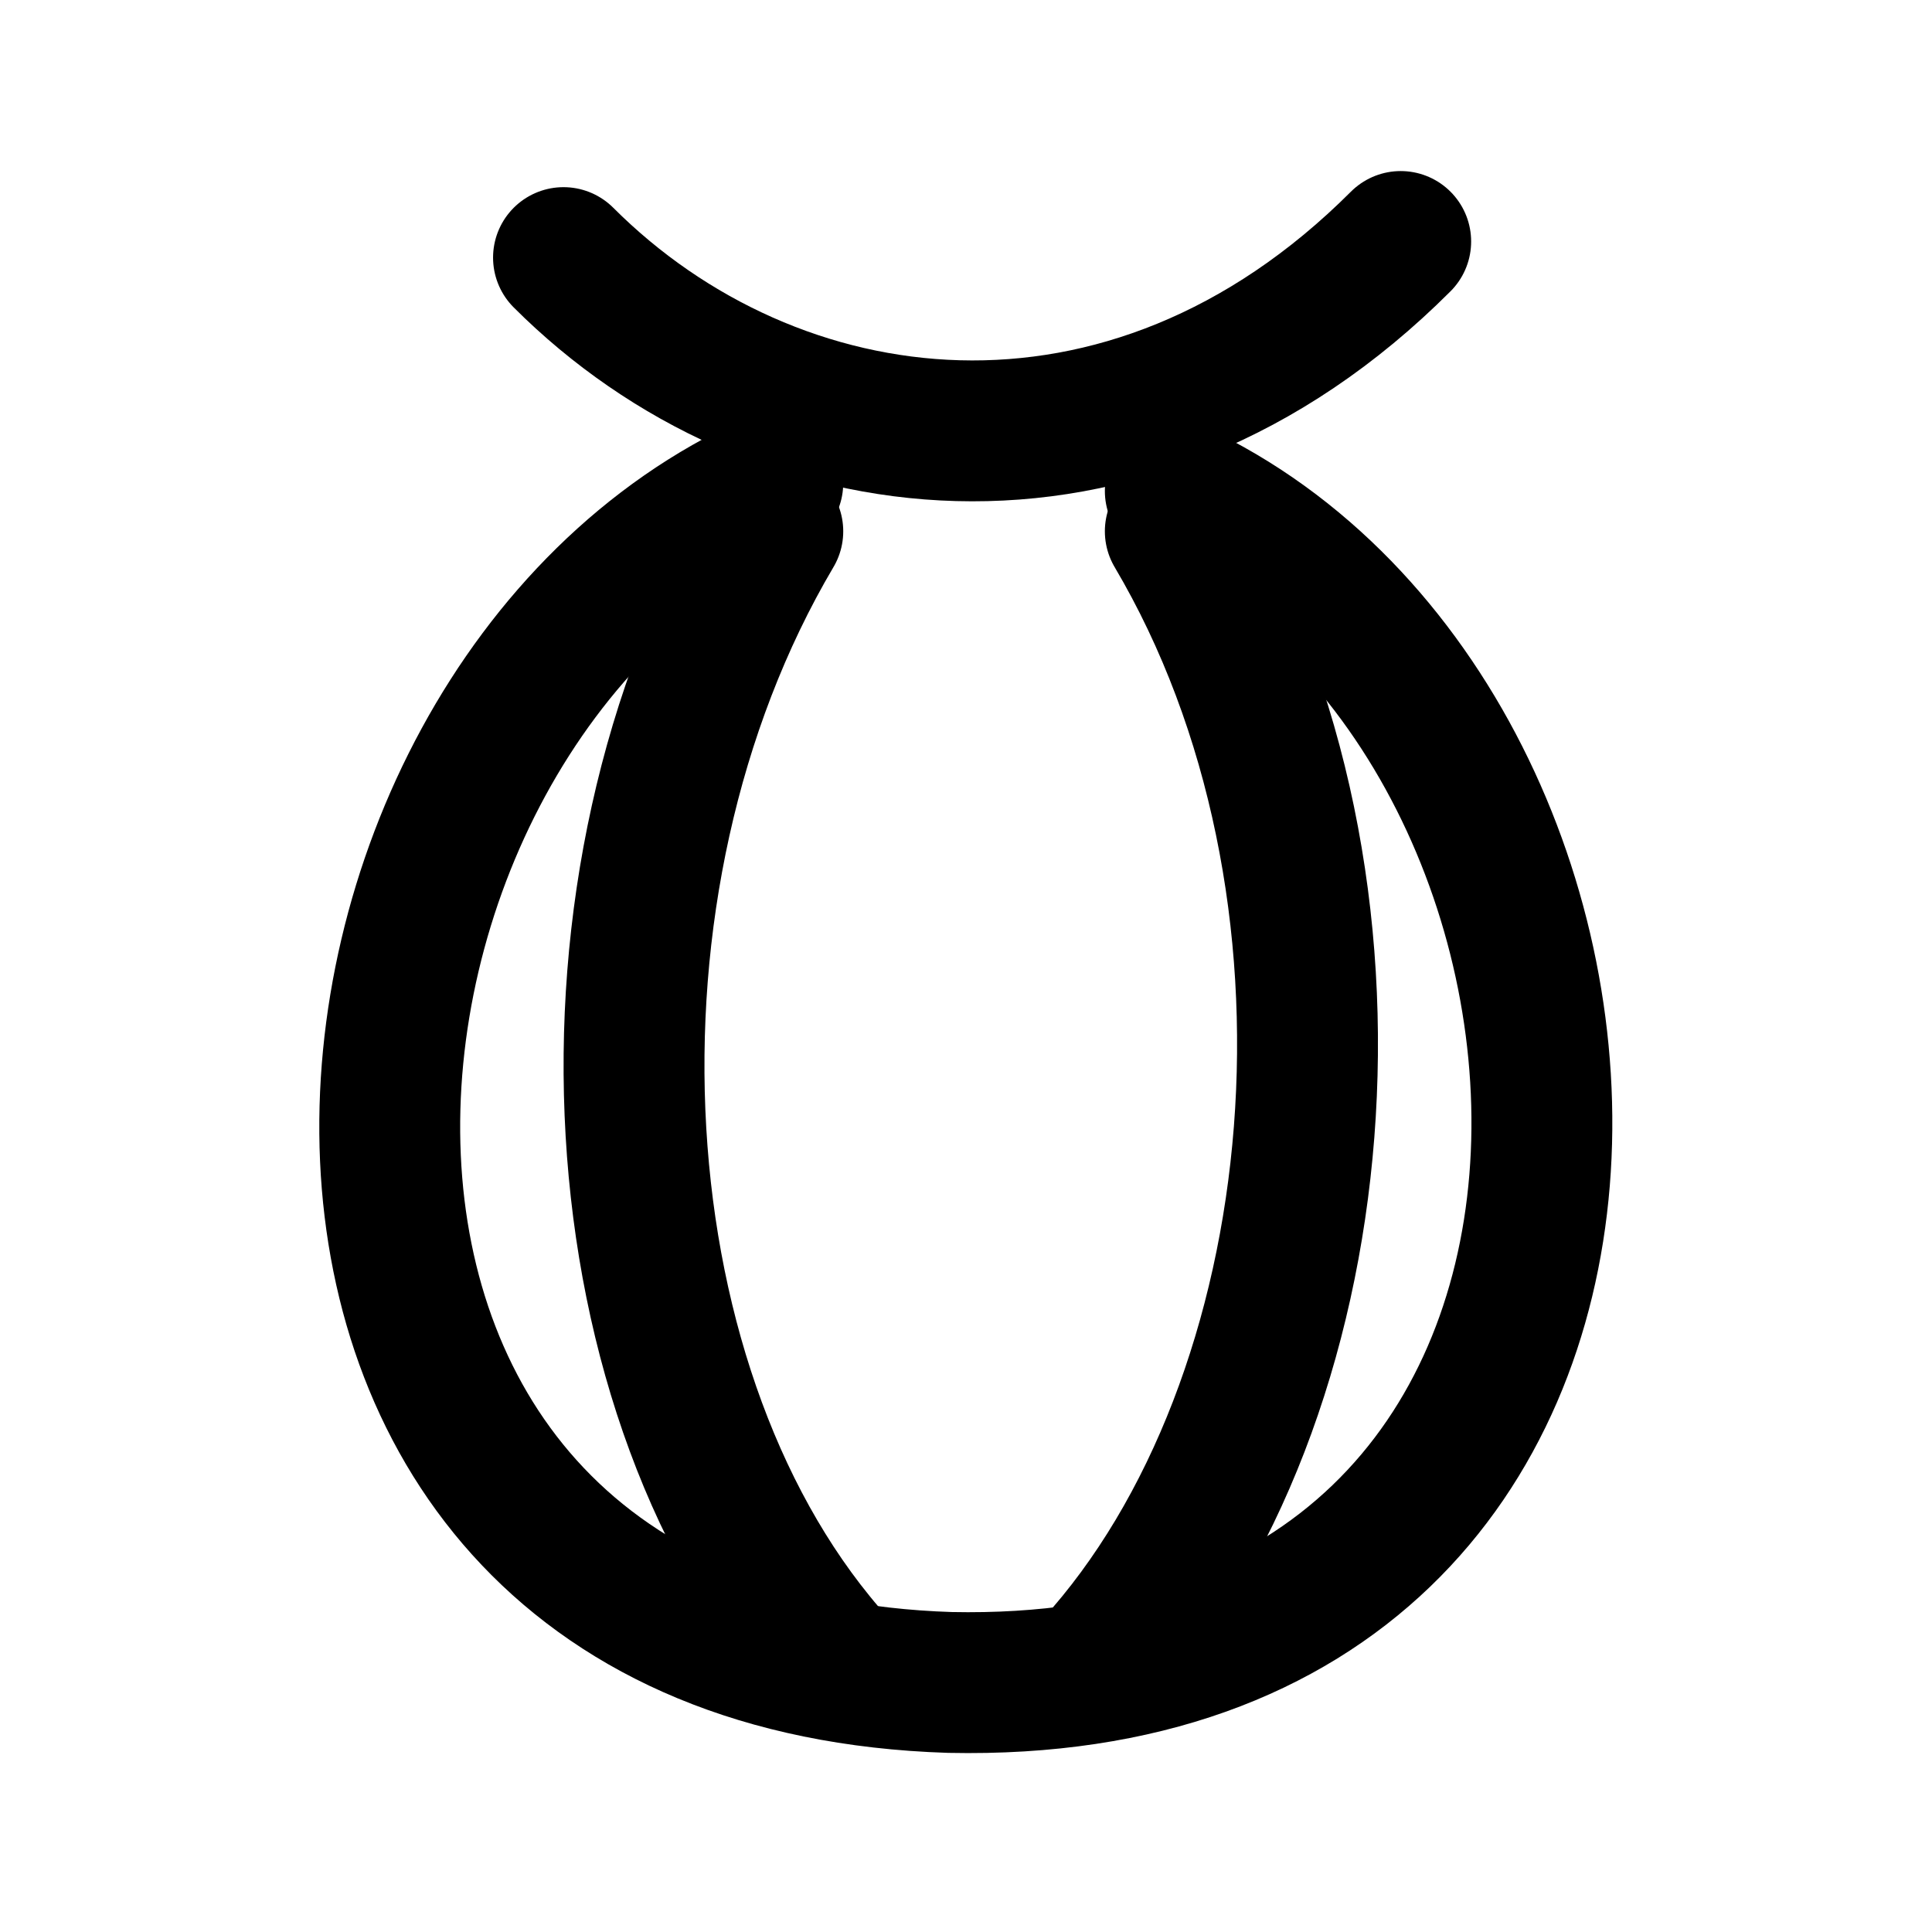
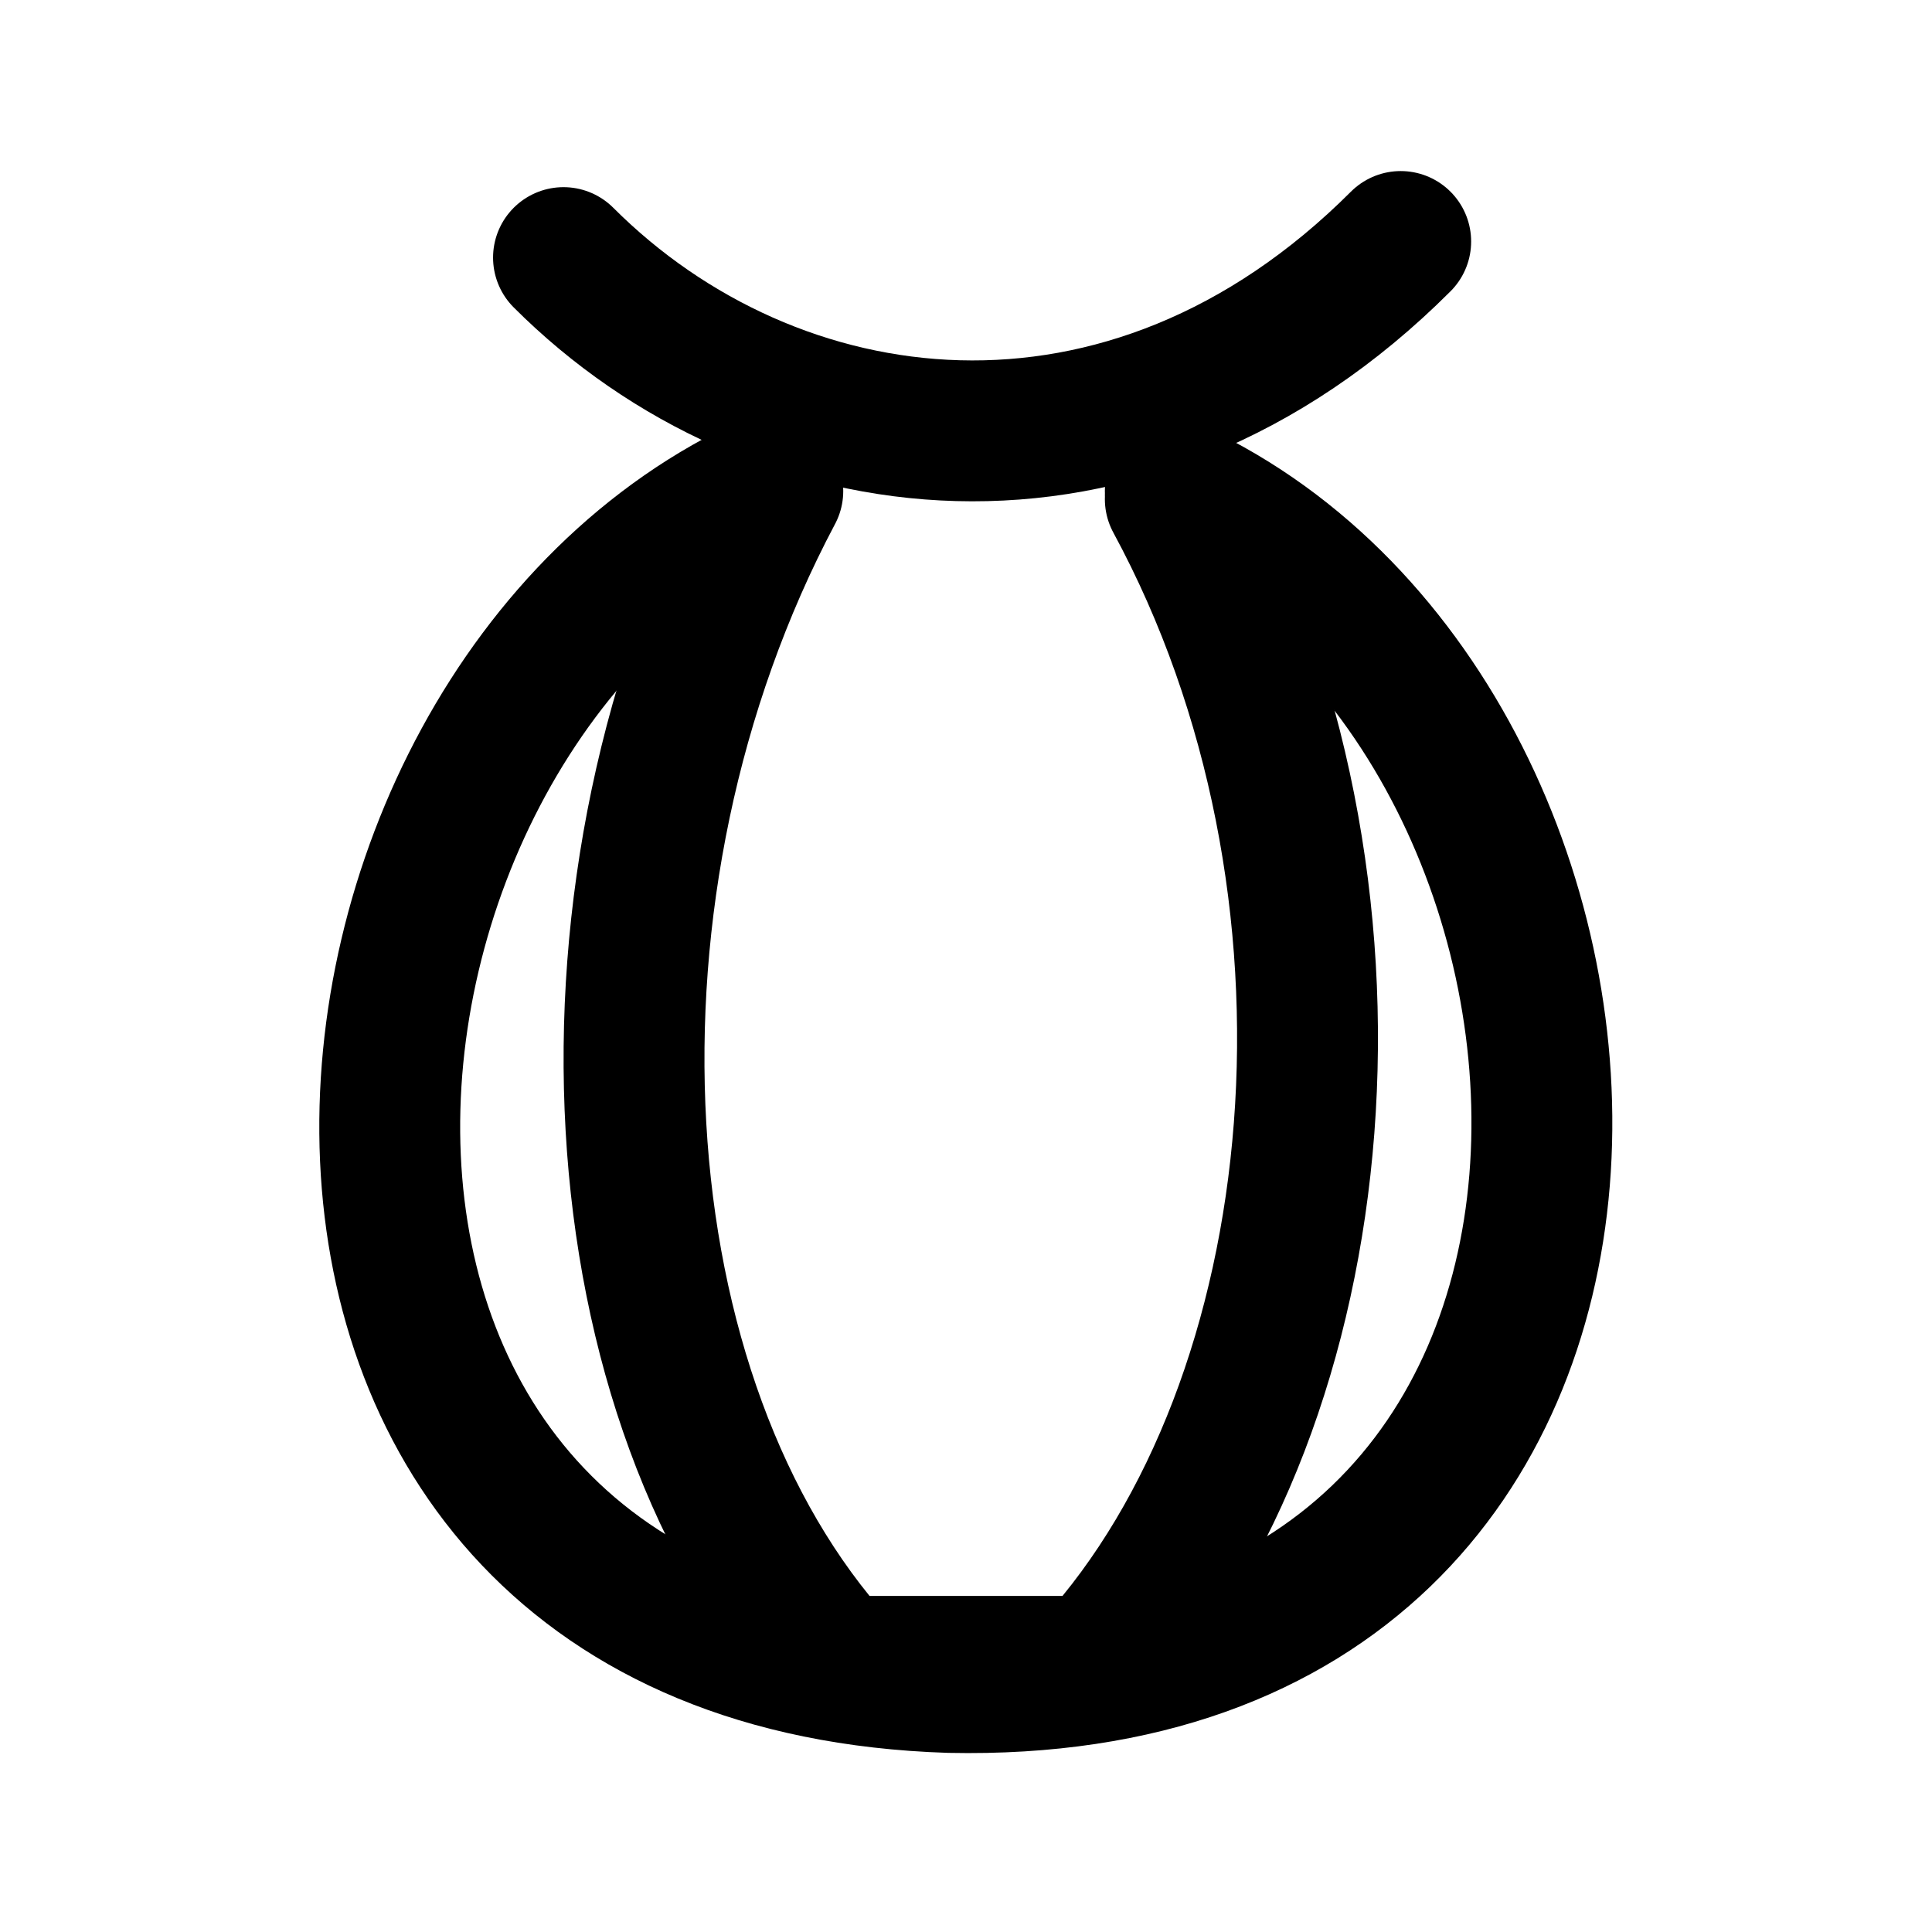
<svg xmlns="http://www.w3.org/2000/svg" width="24" height="24" viewBox="0 0 24 24" fill="none" stroke="#000000" stroke-width="1.75" stroke-linecap="round" stroke-linejoin="round">
  <path d="M 7.0 3.2 C 9.6 5.8 14.0 6.4 17.4 3.0" />
  <path d="M 9.6 6.0 C 3.4 8.8 2.4 20.6 11.8 20.9 C 21.4 21.1 20.8 9.0 14.6 6.1" />
-   <path d="M 9.6 6.6 C 7.0 11.0 7.4 17.4 10.4 20.7" />
-   <path d="M 14.6 6.6 C 17.2 11.0 16.6 17.4 13.6 20.7" />
+   <path d="M 9.6 6.1 C 7.0 11.0 7.4 17.4 10.4 20.7 L 13.6 20.7 C 16.6 17.4 17.2 11.0 14.6 6.2" />
</svg>
